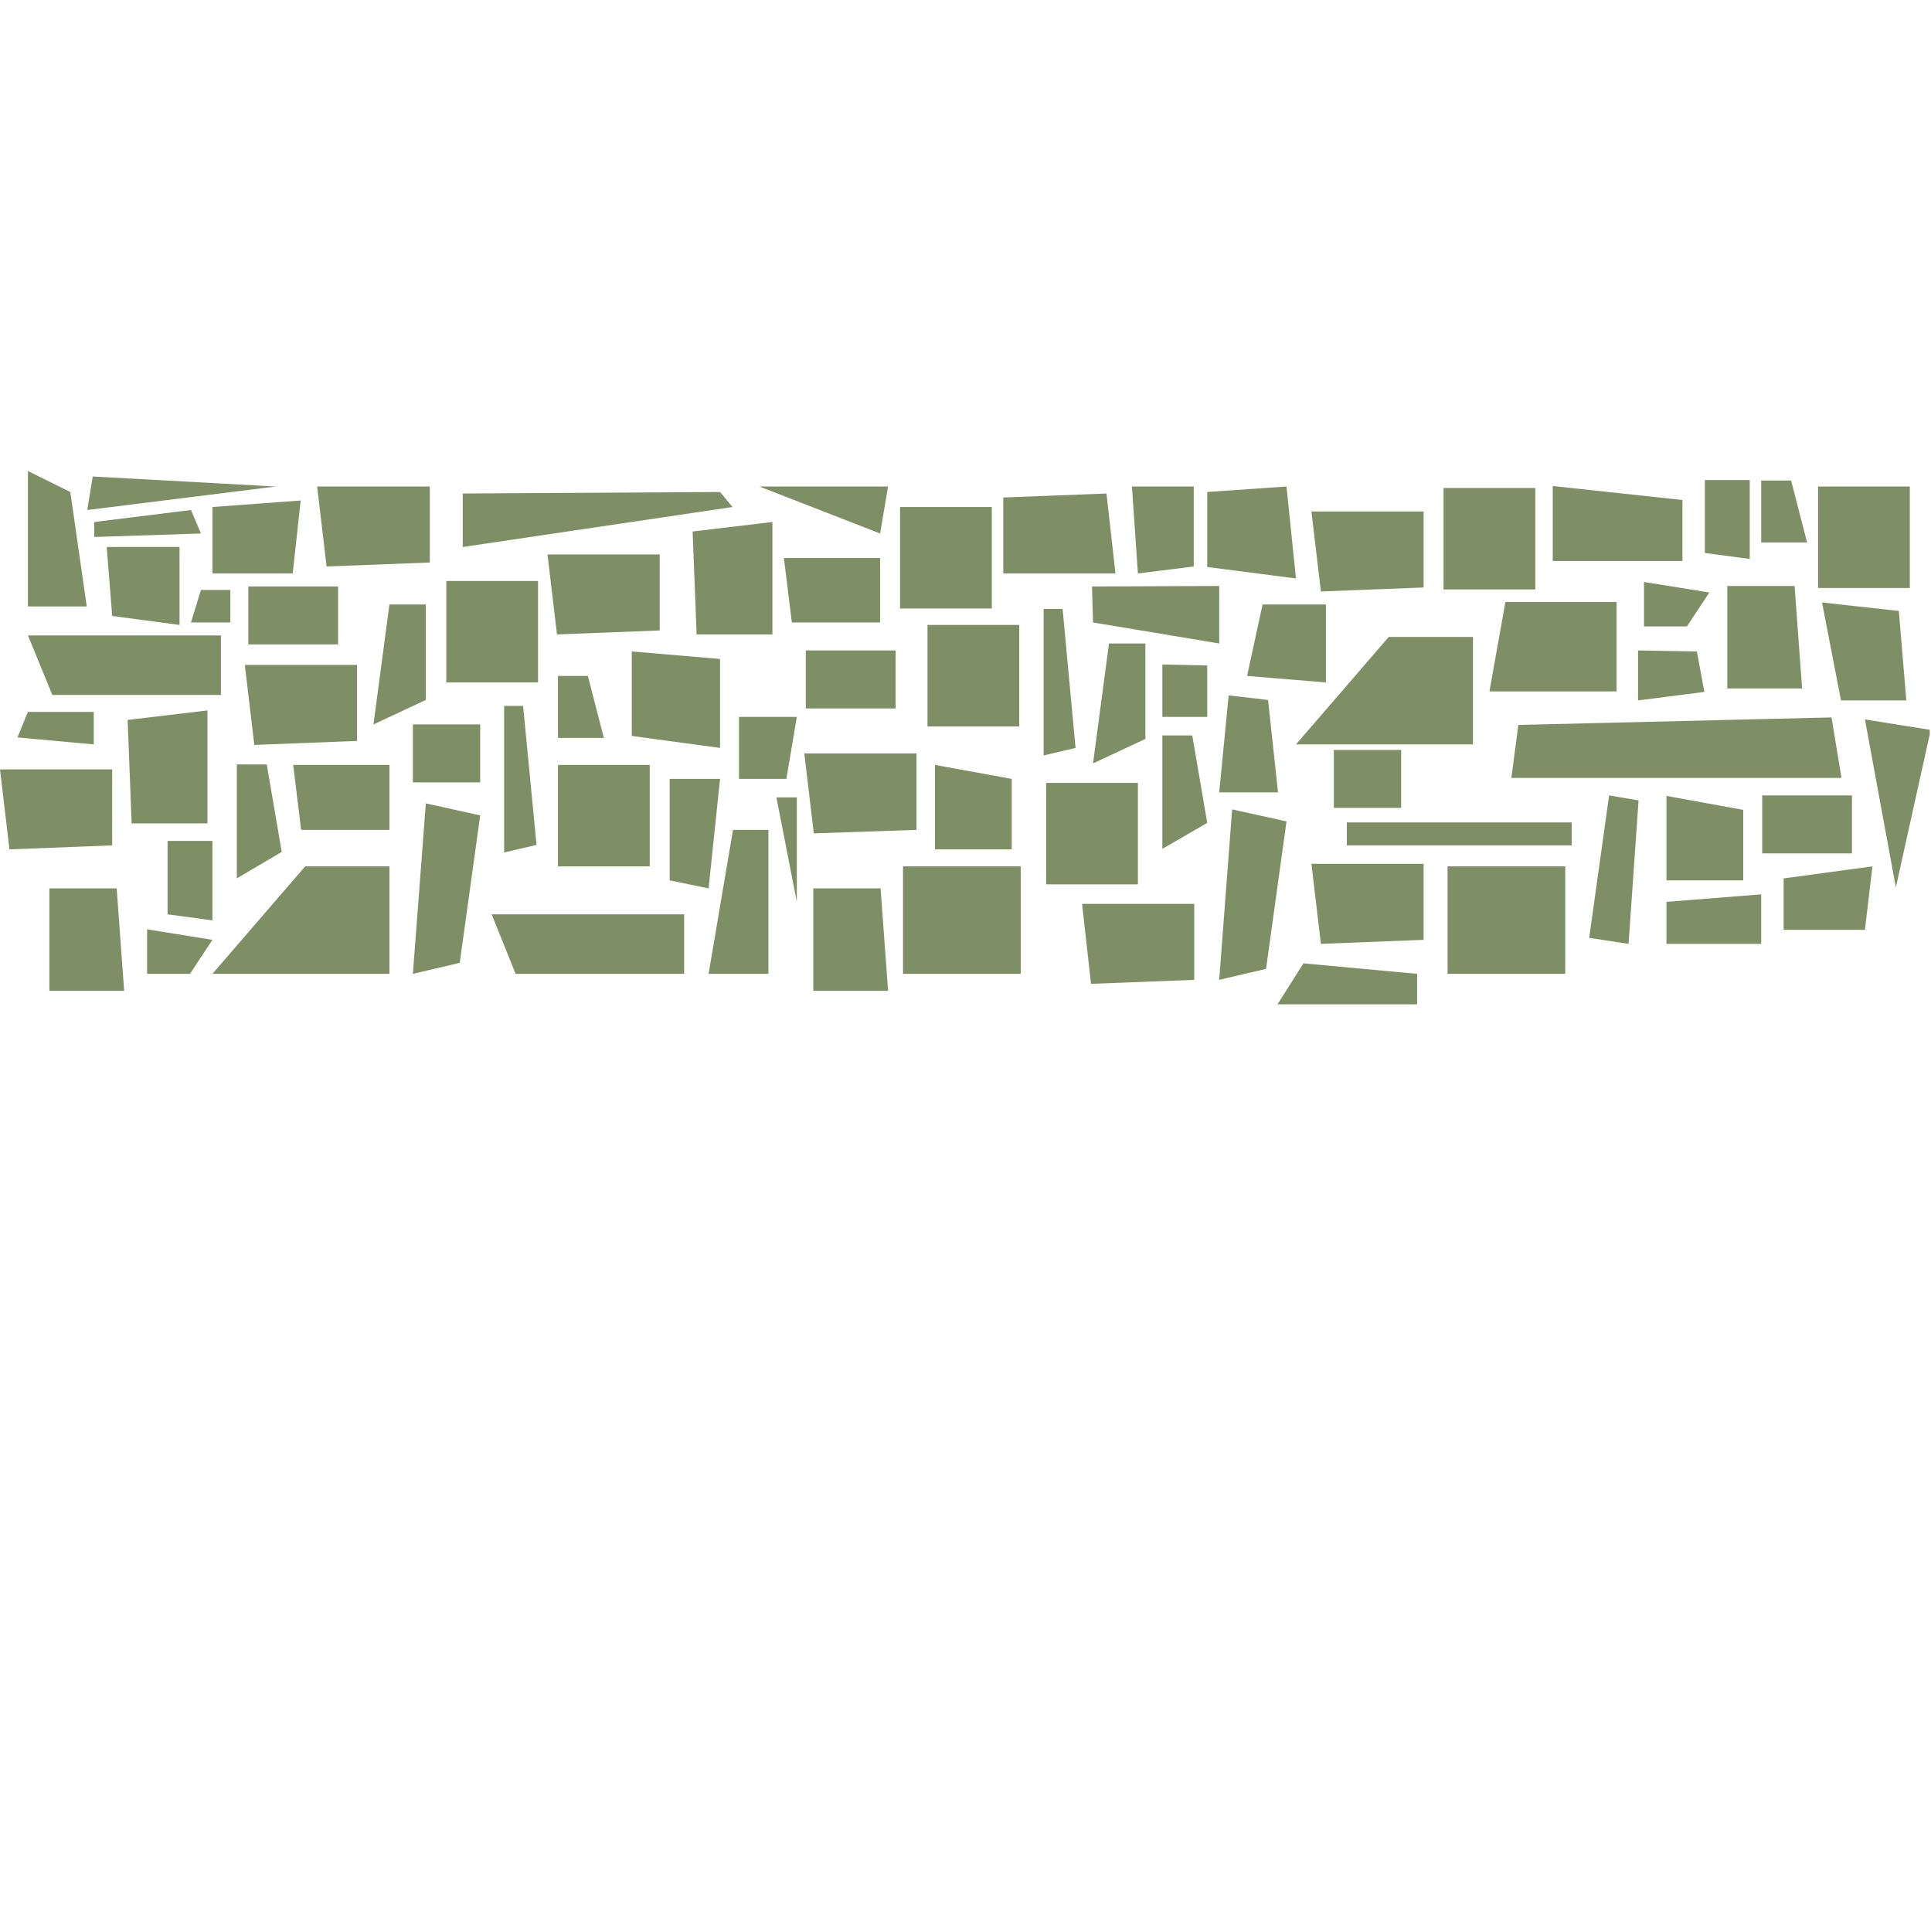
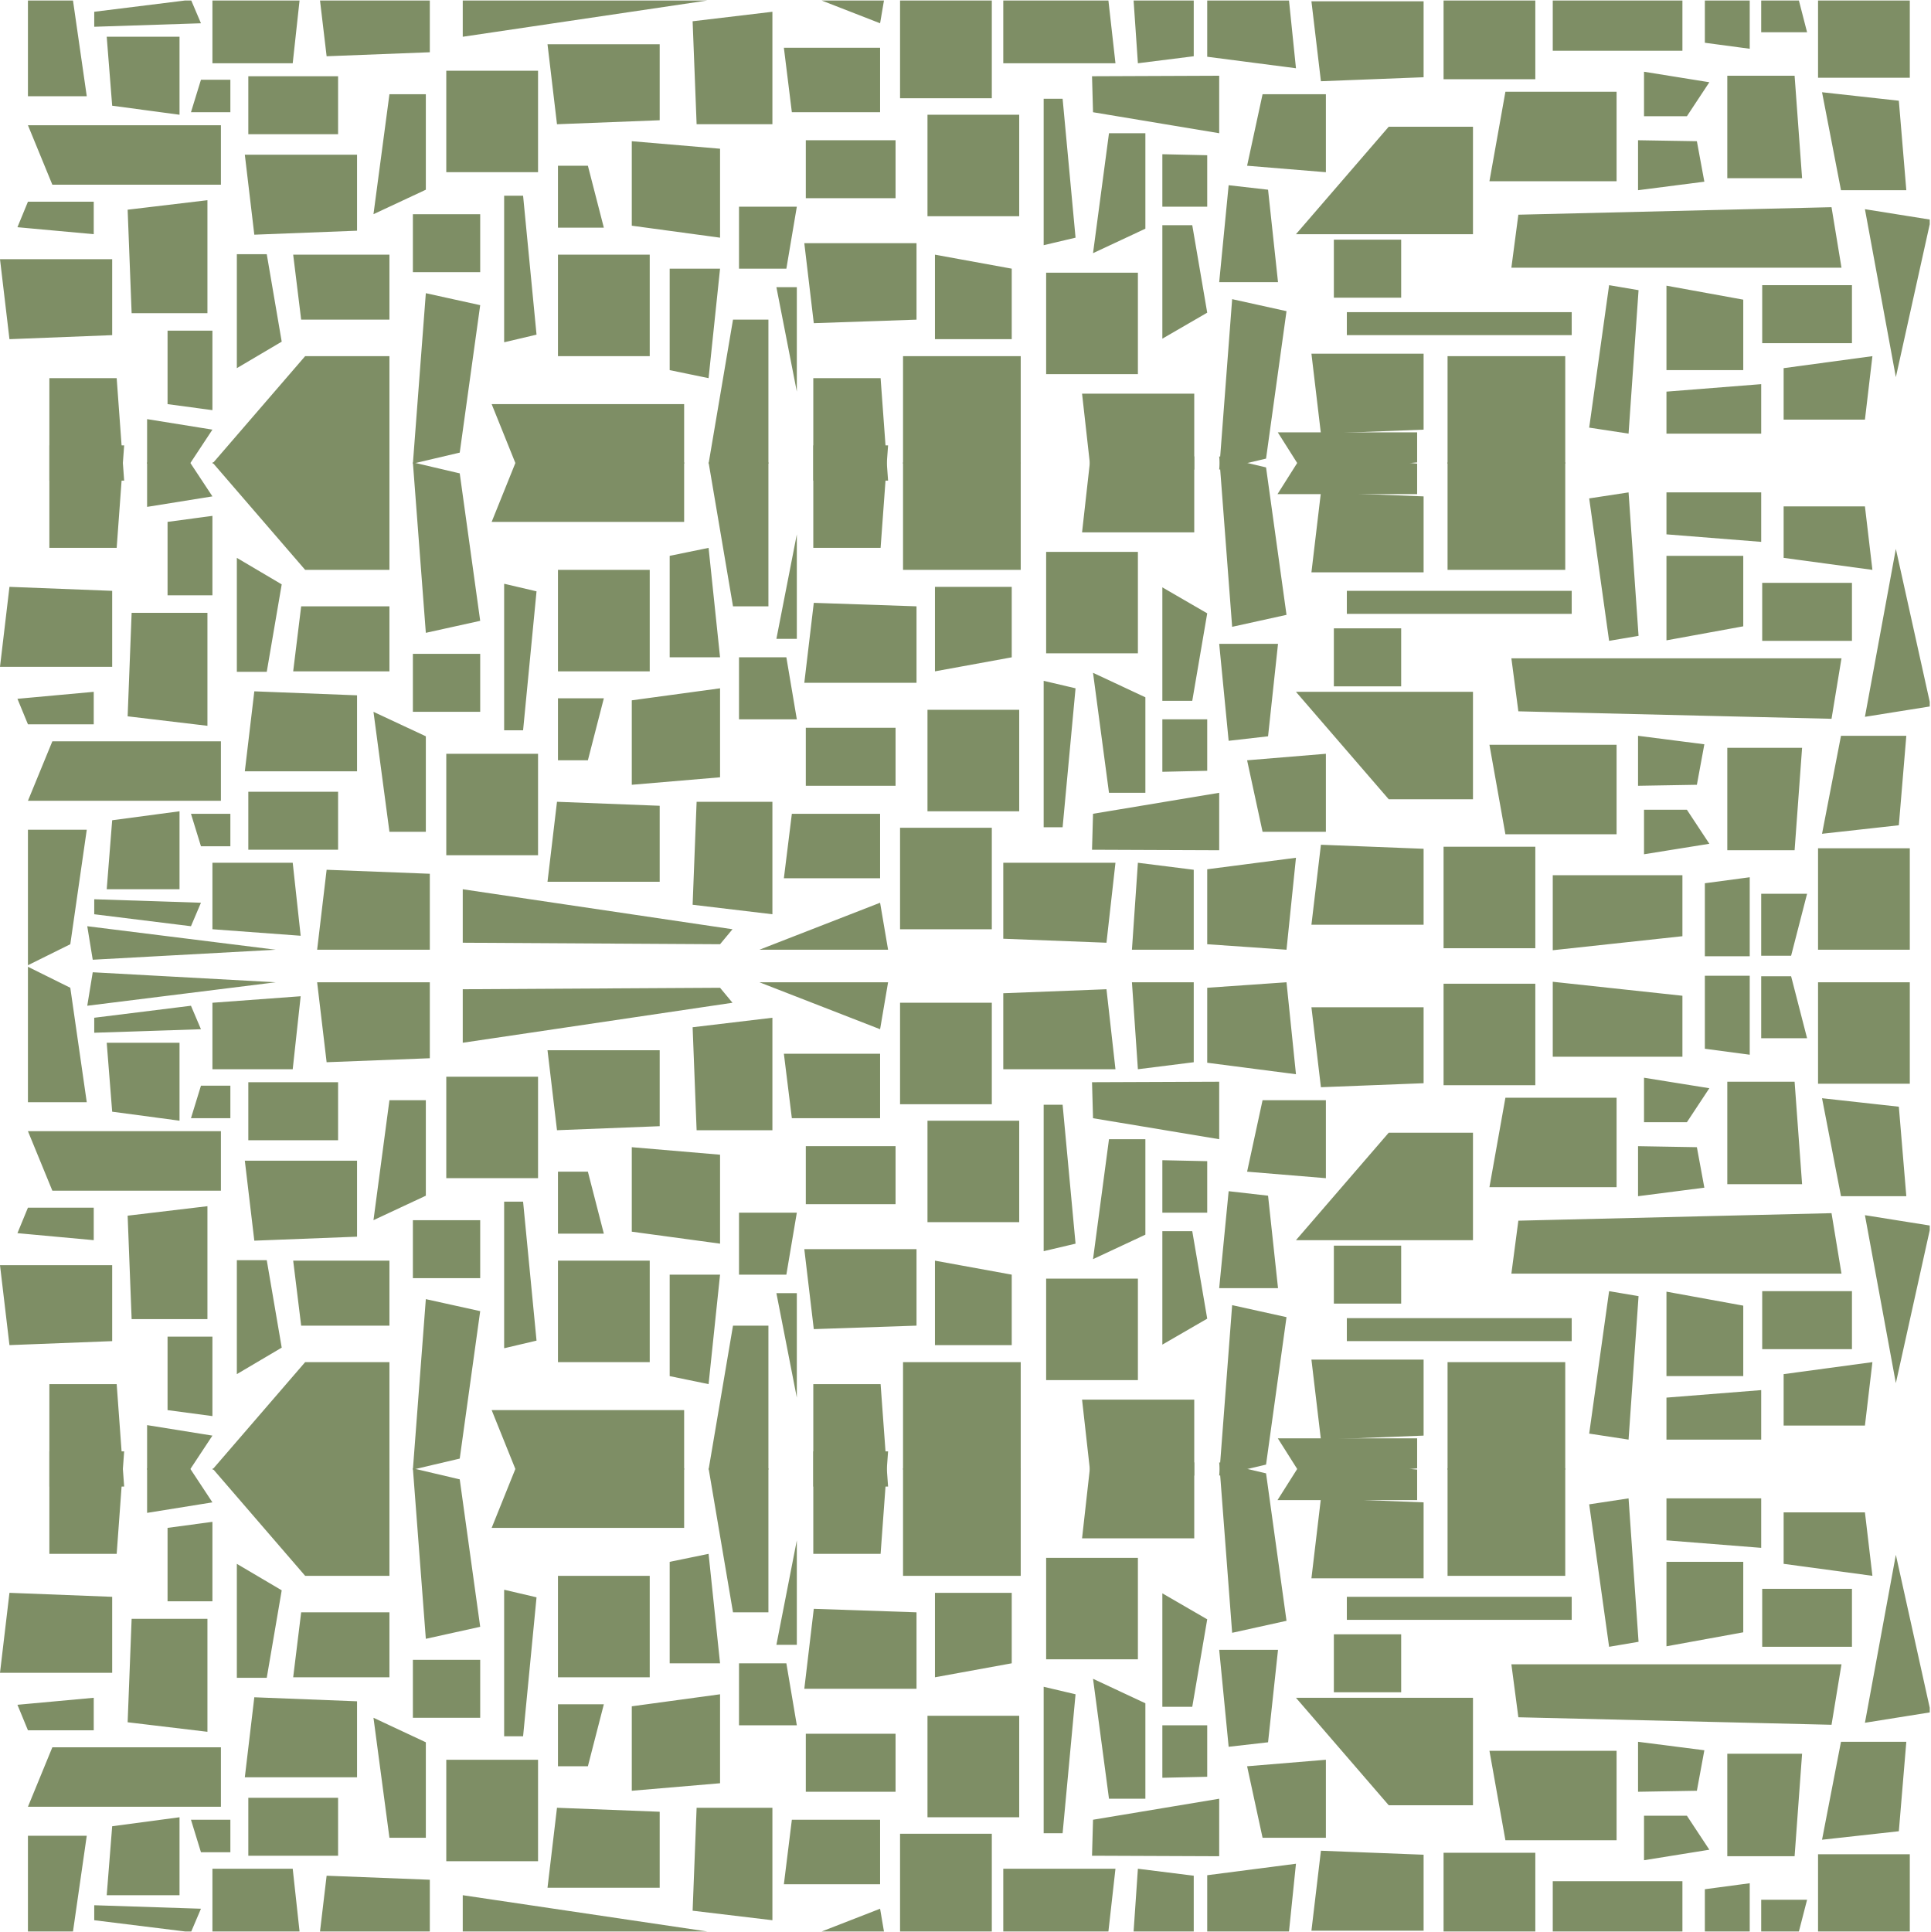
<svg xmlns="http://www.w3.org/2000/svg" width="224.88pt" height="225pt" viewBox="0 0 224.88 225" version="1.2">
  <defs>
    <clipPath id="clip1">
-       <path d="M 0 54.766 L 224.762 54.766 L 224.762 116.98 L 0 116.98 Z M 0 54.766 " />
+       <path d="M 0 0.059 L 224.762 0.059 L 224.762 57.562 L 0 57.562 Z M 0 0.059 " />
+     </clipPath>
+     <clipPath id="clip2">
+       <path d="M 0 50.352 L 224.762 50.352 L 224.762 112.496 L 0 112.496 Z M 0 50.352 " />
+     </clipPath>
+     <clipPath id="clip3">
+       <path d="M 0 112.5 L 224.762 112.5 L 224.762 174.719 L 0 174.719 Z M 0 112.5 " />
+     </clipPath>
+     <clipPath id="clip4">
+       <path d="M 0 167.508 L 224.762 167.508 L 224.762 224.938 L 0 224.938 Z M 0 167.508 " />
    </clipPath>
  </defs>
  <g id="surface1">
    <g clip-path="url(#clip1)" clip-rule="nonzero">
-       <path style=" stroke:none;fill-rule:nonzero;fill:rgb(49.409%,55.688%,39.609%);fill-opacity:1;" d="M 105.18 100.898 L 118.887 100.898 L 118.887 113.414 L 105.18 113.414 Z M 64.988 89.082 L 75.676 89.082 L 75.676 100.898 L 64.988 100.898 Z M 24.742 113.414 L 45.359 113.414 L 45.359 100.898 L 35.543 100.898 Z M 60.055 113.414 L 79.684 113.414 L 79.684 106.484 L 57.266 106.484 Z M 48.09 113.414 L 53.547 112.133 L 55.93 94.961 L 49.598 93.562 Z M 35.078 96.648 L 45.359 96.648 L 45.359 89.082 L 34.148 89.082 Z M 48.09 84.367 L 55.93 84.367 L 55.93 91.117 L 48.09 91.117 Z M 58.777 99.27 L 62.492 98.395 L 60.926 82.211 L 58.719 82.211 L 58.719 99.27 Z M 82.531 113.414 L 89.5 113.414 L 89.5 96.648 L 85.375 96.648 Z M 82.531 103.461 L 83.867 90.711 L 78 90.711 L 78 102.527 Z M 94.727 103.461 L 94.727 115.391 L 103.438 115.391 L 102.566 103.461 Z M 92.809 105.031 L 92.809 92.863 L 90.43 92.863 Z M 106.75 96.648 L 106.75 87.742 L 93.68 87.742 L 94.785 97.055 Z M 117.84 98.918 L 117.84 90.711 L 108.898 89.082 L 108.898 98.918 Z M 86.016 90.711 L 91.59 90.711 L 92.809 83.492 L 86.074 83.492 L 86.074 90.711 Z M 83.867 76.742 L 73.586 75.867 L 73.586 85.707 L 83.867 87.102 Z M 64.988 85.938 L 70.332 85.938 L 68.473 78.719 L 64.988 78.719 Z M 93.855 75.75 L 104.309 75.75 L 104.309 82.504 L 93.855 82.504 Z M 49.598 81.516 L 49.598 70.395 L 45.359 70.395 L 43.5 84.367 Z M 27.586 102.293 L 32.812 99.211 L 31.07 89.023 L 27.586 89.023 Z M 19.516 106.484 L 24.742 107.184 L 24.742 97.93 L 19.516 97.93 Z M 17.133 108.23 L 17.133 113.414 L 22.129 113.414 L 24.742 109.453 Z M 51.98 67.66 L 62.668 67.66 L 62.668 79.477 L 51.98 79.477 Z M 121.848 91.176 L 132.535 91.176 L 132.535 102.992 L 121.848 102.992 Z M 41.586 77.438 L 28.516 77.438 L 29.621 86.754 L 41.586 86.289 Z M 76.836 64.574 L 63.77 64.574 L 64.875 73.887 L 76.836 73.422 Z M 24.16 82.738 L 14.867 83.844 L 15.332 95.891 L 24.16 95.891 Z M 127.074 114.578 L 139.098 114.113 L 139.098 105.262 L 126.031 105.262 Z M 168.602 100.898 L 182.309 100.898 L 182.309 113.414 L 168.602 113.414 Z M 201.184 68.242 L 201.184 80.176 L 209.895 80.176 L 209.023 68.242 Z M 153.852 109.922 L 165.812 109.453 L 165.812 100.605 L 152.746 100.605 Z M 203.043 102.527 L 203.043 94.32 L 194.098 92.691 L 194.098 102.527 Z M 205.25 92.633 L 215.703 92.633 L 215.703 99.383 L 205.25 99.383 Z M 168.137 56.832 L 178.824 56.832 L 178.824 68.648 L 168.137 68.648 Z M 165.812 68.418 L 165.812 59.57 L 152.746 59.57 L 153.852 68.883 Z M 104.832 59.047 L 115.52 59.047 L 115.52 70.863 L 104.832 70.863 Z M 171.562 74.18 L 161.75 74.18 L 150.945 86.695 L 171.562 86.695 Z M 25.73 80.934 L 25.73 74.004 L 3.254 74.004 L 6.098 80.934 Z M 143.512 94.262 L 142.004 114.113 L 147.461 112.832 L 149.844 95.66 Z M 102.508 64.98 L 91.301 64.98 L 92.23 72.492 L 102.508 72.492 Z M 155.359 87.336 L 163.199 87.336 L 163.199 94.086 L 155.359 94.086 Z M 123.766 70.918 L 121.559 70.918 L 121.559 87.977 L 125.273 87.102 Z M 208.617 55.961 L 205.133 55.961 L 205.133 63.18 L 210.477 63.18 Z M 133.406 86.055 L 133.406 74.938 L 129.168 74.938 L 127.309 88.906 Z M 135.383 85.648 L 135.383 98.859 L 140.609 95.832 L 138.867 85.648 Z M 203.797 55.902 L 198.57 55.902 L 198.57 64.398 L 203.797 65.098 Z M 191.484 67.777 L 191.484 72.957 L 196.48 72.957 L 199.094 69 Z M 108.027 72.781 L 118.711 72.781 L 118.711 84.598 L 108.027 84.598 Z M 50.062 65.508 L 50.062 56.66 L 36.938 56.66 L 38.043 65.973 Z M 128.875 57.473 L 116.855 57.938 L 116.855 66.785 L 129.922 66.785 Z M 89.965 60.793 L 80.672 61.898 L 81.137 73.887 L 89.965 73.887 Z M 5.75 103.461 L 5.75 115.391 L 14.461 115.391 L 13.59 103.461 Z M 28.922 68.301 L 39.379 68.301 L 39.379 75.051 L 28.922 75.051 Z M 211.812 56.66 L 222.441 56.66 L 222.441 68.477 L 211.754 68.477 L 211.754 56.66 Z M 13.066 89.605 L 0 89.605 L 1.102 98.918 L 13.066 98.453 Z M 83.867 57.297 L 53.898 57.473 L 53.898 63.703 L 85.316 59.047 Z M 103.438 56.66 L 88.453 56.66 L 102.508 62.129 Z M 24.742 66.785 L 34.094 66.785 L 35.02 58.289 L 24.742 59.047 Z M 10.801 55.492 L 10.164 59.395 L 32.117 56.66 Z M 20.91 72.781 L 20.91 63.703 L 12.43 63.703 L 13.066 71.734 Z M 22.242 59.395 L 10.977 60.793 L 10.977 62.539 L 23.406 62.129 Z M 26.832 68.707 L 23.406 68.707 L 22.242 72.492 L 26.832 72.492 Z M 8.188 57.297 L 3.254 54.855 L 3.254 70.629 L 10.105 70.629 Z M 142.004 68.242 L 127.191 68.301 L 127.309 72.492 L 142.004 74.938 Z M 139.039 65.973 L 139.039 56.66 L 131.84 56.66 L 132.535 66.785 Z M 149.844 56.66 L 140.609 57.297 L 140.609 66.031 L 150.945 67.367 Z M 154.43 70.395 L 147.055 70.395 L 145.254 78.719 L 154.43 79.477 Z M 135.383 83.492 L 140.609 83.492 L 140.609 77.496 L 135.383 77.383 Z M 147.695 81.516 L 143.105 80.988 L 142.004 92.281 L 148.855 92.281 Z M 188.289 70.105 L 175.34 70.105 L 173.48 80.523 L 188.289 80.523 Z M 221.164 71.152 L 212.219 70.164 L 214.426 81.57 L 222.035 81.57 Z M 213.324 83.551 L 176.848 84.426 L 176.035 90.594 L 214.484 90.594 Z M 217.215 83.785 L 220.816 103.344 L 224.879 85.008 Z M 185.098 109.223 L 189.684 109.922 L 190.848 93.215 L 187.418 92.633 Z M 156.871 95.777 L 183.062 95.777 L 183.062 98.453 L 156.871 98.453 Z M 10.977 82.91 L 3.254 82.91 L 2.031 85.879 L 10.918 86.695 L 10.918 82.91 Z M 195.957 58.23 L 180.855 56.602 L 180.855 65.332 L 195.957 65.332 Z M 148.797 116.965 L 165.059 116.965 L 165.059 113.414 L 151.816 112.191 Z M 190.789 81.57 L 198.512 80.582 L 197.641 75.867 L 190.789 75.75 Z M 194.098 109.922 L 205.133 109.922 L 205.133 104.156 L 194.098 105.031 Z M 207.805 108.289 L 217.215 108.289 L 218.086 100.898 L 207.746 102.297 L 207.746 108.289 Z M 207.805 108.289 " />
+       <path style=" stroke:none;fill-rule:nonzero;fill:rgb(49.409%,55.688%,39.609%);fill-opacity:1;" d="M 105.18 41.477 L 118.887 41.477 L 118.887 53.992 L 105.18 53.992 Z M 64.988 29.66 L 75.676 29.66 L 75.676 41.477 L 64.988 41.477 Z M 24.742 53.992 L 45.359 53.992 L 45.359 41.477 L 35.543 41.477 Z M 60.055 53.992 L 79.684 53.992 L 79.684 47.066 L 57.266 47.066 Z M 48.09 53.992 L 53.547 52.711 L 55.93 35.539 L 49.598 34.145 Z M 35.078 37.227 L 45.359 37.227 L 45.359 29.66 L 34.148 29.66 Z M 48.09 24.945 L 55.93 24.945 L 55.93 31.699 L 48.09 31.699 Z M 58.777 39.848 L 62.492 38.973 L 60.926 22.793 L 58.719 22.793 L 58.719 39.848 Z M 82.531 53.992 L 89.5 53.992 L 89.5 37.227 L 85.375 37.227 Z M 82.531 44.039 L 83.867 31.289 L 78 31.289 L 78 43.105 Z M 94.727 44.039 L 94.727 55.973 L 103.438 55.973 L 102.566 44.039 Z M 92.809 45.609 L 92.809 33.445 L 90.43 33.445 Z M 106.75 37.227 L 106.75 28.32 L 93.68 28.32 L 94.785 37.637 Z M 117.84 39.5 L 117.84 31.289 L 108.898 29.66 L 108.898 39.5 Z M 86.016 31.289 L 91.59 31.289 L 92.809 24.074 L 86.074 24.074 L 86.074 31.289 Z M 83.867 17.32 L 73.586 16.445 L 73.586 26.285 L 83.867 27.68 Z M 64.988 26.516 L 70.332 26.516 L 68.473 19.301 L 64.988 19.301 Z M 93.855 16.332 L 104.309 16.332 L 104.309 23.082 L 93.855 23.082 Z M 49.598 22.094 L 49.598 10.977 L 45.359 10.977 L 43.5 24.945 Z M 27.586 42.875 L 32.812 39.789 L 31.07 29.602 L 27.586 29.602 Z M 19.516 47.066 L 24.742 47.766 L 24.742 38.508 L 19.516 38.508 Z M 17.133 48.812 L 17.133 53.992 L 22.129 53.992 L 24.742 50.035 Z M 51.98 8.238 L 62.668 8.238 L 62.668 20.055 L 51.98 20.055 Z M 121.848 31.758 L 132.535 31.758 L 132.535 43.574 L 121.848 43.574 Z M 41.586 18.02 L 28.516 18.02 L 29.621 27.332 L 41.586 26.867 Z M 76.836 5.152 L 63.77 5.152 L 64.875 14.469 L 76.836 14.004 Z M 24.16 23.316 L 14.867 24.422 L 15.332 36.473 L 24.16 36.473 Z M 127.074 55.156 L 139.098 54.691 L 139.098 45.844 L 126.031 45.844 Z M 168.602 41.477 L 182.309 41.477 L 182.309 53.992 L 168.602 53.992 Z M 201.184 8.82 L 201.184 20.754 L 209.895 20.754 L 209.023 8.82 Z M 153.852 50.5 L 165.812 50.035 L 165.812 41.188 L 152.746 41.188 Z M 203.043 43.105 L 203.043 34.898 L 194.098 33.27 L 194.098 43.105 Z M 205.25 33.211 L 215.703 33.211 L 215.703 39.965 L 205.25 39.965 Z M 168.137 -2.586 L 178.824 -2.586 L 178.824 9.23 L 168.137 9.23 Z M 165.812 8.996 L 165.812 0.148 L 152.746 0.148 L 153.852 9.461 Z M 104.832 -0.375 L 115.52 -0.375 L 115.52 11.441 L 104.832 11.441 Z M 171.562 14.758 L 161.75 14.758 L 150.945 27.273 L 171.562 27.273 Z M 25.73 21.512 L 25.73 14.586 L 3.254 14.586 L 6.098 21.512 Z M 143.512 34.84 L 142.004 54.691 L 147.461 53.41 L 149.844 36.238 Z M 102.508 5.562 L 91.301 5.562 L 92.23 13.07 L 102.508 13.07 Z M 155.359 27.914 L 163.199 27.914 L 163.199 34.668 L 155.359 34.668 Z M 123.766 11.5 L 121.559 11.5 L 121.559 28.555 L 125.273 27.68 Z M 208.617 -3.461 L 205.133 -3.461 L 205.133 3.758 L 210.477 3.758 Z M 133.406 26.633 L 133.406 15.516 L 129.168 15.516 L 127.309 29.484 Z M 135.383 26.227 L 135.383 39.441 L 140.609 36.414 L 138.867 26.227 Z M 203.797 -3.52 L 198.57 -3.52 L 198.57 4.98 L 203.797 5.68 Z M 191.484 8.355 L 191.484 13.535 L 196.48 13.535 L 199.094 9.578 Z M 108.027 13.363 L 118.711 13.363 L 118.711 25.18 L 108.027 25.18 Z M 50.062 6.086 L 50.062 -2.762 L 36.938 -2.762 L 38.043 6.551 Z M 128.875 -1.949 L 116.855 -1.48 L 116.855 7.367 L 129.922 7.367 Z M 89.965 1.371 L 80.672 2.477 L 81.137 14.469 L 89.965 14.469 Z M 5.75 44.039 L 5.75 55.973 L 14.461 55.973 L 13.59 44.039 Z M 28.922 8.879 L 39.379 8.879 L 39.379 15.633 L 28.922 15.633 Z M 211.812 -2.762 L 222.441 -2.762 L 222.441 9.055 L 211.754 9.055 L 211.754 -2.762 Z M 13.066 30.184 L 0 30.184 L 1.102 39.5 L 13.066 39.031 Z M 83.867 -2.121 L 53.898 -1.949 L 53.898 4.281 L 85.316 -0.375 Z M 103.438 -2.762 L 88.453 -2.762 L 102.508 2.711 Z M 24.742 7.367 L 34.094 7.367 L 35.02 -1.133 L 24.742 -0.375 Z M 10.801 -3.926 L 10.164 -0.027 L 32.117 -2.762 Z M 20.91 13.363 L 20.91 4.281 L 12.43 4.281 L 13.066 12.312 Z M 22.242 -0.027 L 10.977 1.371 L 10.977 3.117 L 23.406 2.711 Z M 26.832 9.289 L 23.406 9.289 L 22.242 13.07 L 26.832 13.07 Z M 8.188 -2.121 L 3.254 -4.566 L 3.254 11.207 L 10.105 11.207 Z M 142.004 8.82 L 127.191 8.879 L 127.309 13.07 L 142.004 15.516 Z M 139.039 6.551 L 139.039 -2.762 L 131.84 -2.762 L 132.535 7.367 Z M 149.844 -2.762 L 140.609 -2.121 L 140.609 6.609 L 150.945 7.949 Z M 154.43 10.977 L 147.055 10.977 L 145.254 19.301 L 154.43 20.055 Z M 135.383 24.074 L 140.609 24.074 L 140.609 18.078 L 135.383 17.961 Z M 147.695 22.094 L 143.105 21.57 L 142.004 32.863 L 148.855 32.863 Z M 188.289 10.684 L 175.34 10.684 L 173.48 21.105 L 188.289 21.105 Z M 221.164 11.73 L 212.219 10.742 L 214.426 22.152 L 222.035 22.152 Z M 213.324 24.129 L 176.848 25.004 L 176.035 31.176 L 214.484 31.176 Z M 217.215 24.363 L 220.816 43.922 L 224.879 25.586 Z M 185.098 49.801 L 189.684 50.5 L 190.848 33.793 L 187.418 33.211 Z M 156.871 36.355 L 183.062 36.355 L 183.062 39.031 L 156.871 39.031 Z M 10.977 23.492 L 3.254 23.492 L 2.031 26.461 L 10.918 27.273 L 10.918 23.492 Z M 195.957 -1.191 L 180.855 -2.82 L 180.855 5.91 L 195.957 5.91 Z M 148.797 57.543 L 165.059 57.543 L 165.059 53.992 L 151.816 52.77 Z M 190.789 22.152 L 198.512 21.16 L 197.641 16.445 L 190.789 16.332 Z M 194.098 50.5 L 205.133 50.5 L 205.133 44.738 L 194.098 45.609 Z M 207.805 48.871 L 217.215 48.871 L 218.086 41.477 L 207.746 42.875 L 207.746 48.871 Z M 207.805 48.871 " />
+     </g>
+     <g clip-path="url(#clip2)" clip-rule="nonzero">
+       <path style=" stroke:none;fill-rule:nonzero;fill:rgb(49.409%,55.688%,39.609%);fill-opacity:1;" d="M 105.18 66.367 L 118.887 66.367 L 118.887 53.852 L 105.18 53.852 Z M 64.988 78.184 L 75.676 78.184 L 75.676 66.367 L 64.988 66.367 Z M 24.742 53.852 L 45.359 53.852 L 45.359 66.367 L 35.543 66.367 Z M 60.055 53.852 L 79.684 53.852 L 79.684 60.777 L 57.266 60.777 Z M 48.09 53.852 L 53.547 55.129 L 55.93 72.301 L 49.598 73.699 Z M 35.078 70.613 L 45.359 70.613 L 45.359 78.184 L 34.148 78.184 Z M 48.09 82.898 L 55.93 82.898 L 55.93 76.145 L 48.09 76.145 Z M 58.777 67.996 L 62.492 68.867 L 60.926 85.051 L 58.719 85.051 L 58.719 67.996 Z M 82.531 53.852 L 89.5 53.852 L 89.5 70.613 L 85.375 70.613 Z M 82.531 63.805 L 83.867 76.551 L 78 76.551 L 78 64.734 Z M 94.727 63.805 L 94.727 51.871 L 103.438 51.871 L 102.566 63.805 Z M 92.809 62.23 L 92.809 74.398 L 90.43 74.398 Z M 106.75 70.613 L 106.75 79.52 L 93.68 79.52 L 94.785 70.207 Z M 117.84 68.344 L 117.84 76.551 L 108.898 78.184 L 108.898 68.344 Z M 86.016 76.551 L 91.59 76.551 L 92.809 83.77 L 86.074 83.77 L 86.074 76.551 Z M 83.867 90.523 L 73.586 91.395 L 73.586 81.559 L 83.867 80.16 Z M 64.988 81.324 L 70.332 81.324 L 68.473 88.543 L 64.988 88.543 Z M 93.855 91.512 L 104.309 91.512 L 104.309 84.758 L 93.855 84.758 Z M 49.598 85.75 L 49.598 96.867 L 45.359 96.867 L 43.5 82.898 Z M 27.586 64.969 L 32.812 68.055 L 31.07 78.238 L 27.586 78.238 Z M 19.516 60.777 L 24.742 60.078 L 24.742 69.332 L 19.516 69.332 Z M 17.133 59.031 L 17.133 53.852 L 22.129 53.852 L 24.742 57.809 Z M 51.98 99.602 L 62.668 99.602 L 62.668 87.785 L 51.98 87.785 Z M 121.848 76.086 L 132.535 76.086 L 132.535 64.27 L 121.848 64.27 Z M 41.586 89.824 L 28.516 89.824 L 29.621 80.512 L 41.586 80.977 Z M 76.836 102.688 L 63.77 102.688 L 64.875 93.375 L 76.836 93.84 Z M 24.16 84.527 L 14.867 83.422 L 15.332 71.371 L 24.16 71.371 Z M 127.074 52.688 L 139.098 53.152 L 139.098 62 L 126.031 62 Z M 168.602 66.367 L 182.309 66.367 L 182.309 53.852 L 168.602 53.852 Z M 201.184 99.02 L 201.184 87.09 L 209.895 87.09 L 209.023 99.02 Z M 153.852 57.344 L 165.812 57.809 L 165.812 66.656 L 152.746 66.656 Z M 203.043 64.734 L 203.043 72.941 L 194.098 74.574 L 194.098 64.734 Z M 205.25 74.633 L 215.703 74.633 L 215.703 67.879 L 205.25 67.879 Z M 168.137 110.43 L 178.824 110.43 L 178.824 98.613 L 168.137 98.613 Z M 165.812 98.848 L 165.812 107.695 L 152.746 107.695 L 153.852 98.379 Z M 104.832 108.219 L 115.52 108.219 L 115.52 96.402 L 104.832 96.402 Z M 171.562 93.082 L 161.75 93.082 L 150.945 80.57 L 171.562 80.57 Z M 25.73 86.332 L 25.73 93.258 L 3.254 93.258 L 6.098 86.332 Z M 143.512 73 L 142.004 53.152 L 147.461 54.434 L 149.844 71.605 Z M 102.508 102.281 L 91.301 102.281 L 92.23 94.773 L 102.508 94.773 Z M 155.359 79.93 L 163.199 79.93 L 163.199 73.176 L 155.359 73.176 Z M 123.766 96.344 L 121.559 96.344 L 121.559 79.289 L 125.273 80.16 Z M 208.617 111.305 L 205.133 111.305 L 205.133 104.086 L 210.477 104.086 Z M 133.406 81.207 L 133.406 92.328 L 129.168 92.328 L 127.309 78.355 Z M 135.383 81.617 L 135.383 68.402 L 140.609 71.43 L 138.867 81.617 Z M 203.797 111.363 L 198.57 111.363 L 198.57 102.863 L 203.797 102.164 Z M 191.484 99.488 L 191.484 94.305 L 196.48 94.305 L 199.094 98.266 Z M 108.027 94.48 L 118.711 94.48 L 118.711 82.664 L 108.027 82.664 Z M 50.062 101.758 L 50.062 110.605 L 36.938 110.605 L 38.043 101.293 Z M 128.875 109.789 L 116.855 109.324 L 116.855 100.477 L 129.922 100.477 Z M 89.965 106.473 L 80.672 105.367 L 81.137 93.375 L 89.965 93.375 Z M 5.75 63.805 L 5.75 51.871 L 14.461 51.871 L 13.59 63.805 Z M 28.922 98.961 L 39.379 98.961 L 39.379 92.211 L 28.922 92.211 Z M 211.812 110.605 L 222.441 110.605 L 222.441 98.789 L 211.754 98.789 L 211.754 110.605 Z M 13.066 77.656 L 0 77.656 L 1.102 68.344 L 13.066 68.809 Z M 83.867 109.965 L 53.898 109.789 L 53.898 103.562 L 85.316 108.219 Z M 103.438 110.605 L 88.453 110.605 L 102.508 105.133 Z M 24.742 100.477 L 34.094 100.477 L 35.02 108.977 L 24.742 108.219 Z M 10.801 111.77 L 10.164 107.867 L 32.117 110.605 Z M 20.91 94.48 L 20.91 103.562 L 12.43 103.562 L 13.066 95.527 Z M 22.242 107.867 L 10.977 106.473 L 10.977 104.727 L 23.406 105.133 Z M 26.832 98.555 L 23.406 98.555 L 22.242 94.773 L 26.832 94.773 Z M 8.188 109.965 L 3.254 112.41 L 3.254 96.633 L 10.105 96.633 Z M 142.004 99.02 L 127.191 98.961 L 127.309 94.773 L 142.004 92.328 Z M 139.039 101.293 L 139.039 110.605 L 131.84 110.605 L 132.535 100.477 Z M 149.844 110.605 L 140.609 109.965 L 140.609 101.234 L 150.945 99.895 Z M 154.43 96.867 L 147.055 96.867 L 145.254 88.543 L 154.43 87.785 Z M 135.383 83.77 L 140.609 83.77 L 140.609 89.766 L 135.383 89.883 Z M 147.695 85.75 L 143.105 86.273 L 142.004 74.98 L 148.855 74.98 Z M 188.289 97.16 L 175.34 97.16 L 173.48 86.738 L 188.289 86.738 Z M 221.164 96.109 L 212.219 97.102 L 214.426 85.691 L 222.035 85.691 Z M 213.324 83.711 L 176.848 82.84 L 176.035 76.668 L 214.484 76.668 Z M 217.215 83.48 L 220.816 63.922 L 224.879 82.258 Z M 185.098 58.043 L 189.684 57.344 L 190.848 74.051 L 187.418 74.633 Z M 156.871 71.488 L 183.062 71.488 L 183.062 68.809 L 156.871 68.809 Z M 10.977 84.352 L 3.254 84.352 L 2.031 81.383 L 10.918 80.57 L 10.918 84.352 Z M 195.957 109.031 L 180.855 110.664 L 180.855 101.93 L 195.957 101.93 Z M 148.797 50.301 L 165.059 50.301 L 165.059 53.852 L 151.816 55.074 Z M 190.789 85.691 L 198.512 86.68 L 197.641 91.395 L 190.789 91.512 Z M 194.098 57.344 L 205.133 57.344 L 205.133 63.105 L 194.098 62.23 Z M 207.805 58.973 L 217.215 58.973 L 218.086 66.367 L 207.746 64.969 L 207.746 58.973 Z M 207.805 58.973 " />
+     </g>
+     <g clip-path="url(#clip3)" clip-rule="nonzero">
+       <path style=" stroke:none;fill-rule:nonzero;fill:rgb(49.409%,55.688%,39.609%);fill-opacity:1;" d="M 105.18 158.633 L 118.887 158.633 L 118.887 171.148 L 105.18 171.148 Z M 64.988 146.816 L 75.676 146.816 L 75.676 158.633 L 64.988 158.633 Z M 24.742 171.148 L 45.359 171.148 L 45.359 158.633 L 35.543 158.633 Z M 60.055 171.148 L 79.684 171.148 L 79.684 164.223 L 57.266 164.223 Z M 48.09 171.148 L 53.547 169.867 L 55.93 152.695 L 49.598 151.297 Z M 35.078 154.383 L 45.359 154.383 L 45.359 146.816 L 34.148 146.816 Z M 48.09 142.102 L 55.93 142.102 L 55.93 148.852 L 48.09 148.852 Z M 58.777 157.004 L 62.492 156.129 L 60.926 139.945 L 58.719 139.945 L 58.719 157.004 Z M 82.531 171.148 L 89.5 171.148 L 89.5 154.383 L 85.375 154.383 Z M 82.531 161.195 L 83.867 148.445 L 78 148.445 L 78 160.262 Z M 94.727 161.195 L 94.727 173.125 L 103.438 173.125 L 102.566 161.195 Z M 92.809 162.766 L 92.809 150.602 L 90.43 150.602 Z M 106.75 154.383 L 106.75 145.477 L 93.68 145.477 L 94.785 154.789 Z M 117.84 156.652 L 117.84 148.445 L 108.898 146.816 L 108.898 156.652 Z M 86.016 148.445 L 91.59 148.445 L 92.809 141.227 L 86.074 141.227 L 86.074 148.445 Z M 83.867 134.477 L 73.586 133.602 L 73.586 143.441 L 83.867 144.836 Z M 64.988 143.672 L 70.332 143.672 L 68.473 136.453 L 64.988 136.453 Z M 93.855 133.484 L 104.309 133.484 L 104.309 140.238 L 93.855 140.238 Z M 49.598 139.25 L 49.598 128.129 L 45.359 128.129 L 43.5 142.102 Z M 27.586 160.031 L 32.812 156.945 L 31.07 146.758 L 27.586 146.758 Z M 19.516 164.223 L 24.742 164.918 L 24.742 155.664 L 19.516 155.664 Z M 17.133 165.969 L 17.133 171.148 L 22.129 171.148 L 24.742 167.191 Z M 51.98 125.395 L 62.668 125.395 L 62.668 137.211 L 51.98 137.211 Z M 121.848 148.91 L 132.535 148.91 L 132.535 160.727 L 121.848 160.727 Z M 41.586 135.176 L 28.516 135.176 L 29.621 144.488 L 41.586 144.023 Z M 76.836 122.309 L 63.77 122.309 L 64.875 131.625 L 76.836 131.156 Z M 24.16 140.473 L 14.867 141.578 L 15.332 153.625 L 24.16 153.625 Z M 127.074 172.312 L 139.098 171.848 L 139.098 163 L 126.031 163 Z M 168.602 158.633 L 182.309 158.633 L 182.309 171.148 L 168.602 171.148 Z M 201.184 125.977 L 201.184 137.91 L 209.895 137.91 L 209.023 125.977 Z M 153.852 167.656 L 165.812 167.191 L 165.812 158.34 L 152.746 158.34 Z M 203.043 160.262 L 203.043 152.055 L 194.098 150.426 L 194.098 160.262 Z M 205.25 150.367 L 215.703 150.367 L 215.703 157.121 L 205.25 157.121 Z M 168.137 114.566 L 178.824 114.566 L 178.824 126.383 L 168.137 126.383 Z M 165.812 126.152 L 165.812 117.305 L 152.746 117.305 L 153.852 126.617 Z M 104.832 116.781 L 115.52 116.781 L 115.52 128.598 L 104.832 128.598 Z M 171.562 131.914 L 161.75 131.914 L 150.945 144.43 L 171.562 144.43 Z M 25.73 138.668 L 25.73 131.738 L 3.254 131.738 L 6.098 138.668 Z M 143.512 151.996 L 142.004 171.848 L 147.461 170.566 L 149.844 153.395 Z M 102.508 122.719 L 91.301 122.719 L 92.23 130.227 L 102.508 130.227 Z M 155.359 145.07 L 163.199 145.07 L 163.199 151.82 L 155.359 151.82 Z M 123.766 128.656 L 121.559 128.656 L 121.559 145.711 L 125.273 144.836 Z M 208.617 113.695 L 205.133 113.695 L 205.133 120.914 L 210.477 120.914 Z M 133.406 143.789 L 133.406 132.672 L 129.168 132.672 L 127.309 146.641 Z M 135.383 143.383 L 135.383 156.594 L 140.609 153.57 L 138.867 143.383 Z M 203.797 113.637 L 198.57 113.637 L 198.57 122.137 L 203.797 122.832 Z M 191.484 125.512 L 191.484 130.691 L 196.48 130.691 L 199.094 126.734 Z M 108.027 130.516 L 118.711 130.516 L 118.711 142.332 L 108.027 142.332 Z M 50.062 123.242 L 50.062 114.395 L 36.938 114.395 L 38.043 123.707 Z M 128.875 115.207 L 116.855 115.672 L 116.855 124.523 L 129.922 124.523 Z M 89.965 118.527 L 80.672 119.633 L 81.137 131.625 L 89.965 131.625 Z M 5.75 161.195 L 5.75 173.125 L 14.461 173.125 L 13.59 161.195 Z M 28.922 126.035 L 39.379 126.035 L 39.379 132.789 L 28.922 132.789 Z M 211.812 114.395 L 222.441 114.395 L 222.441 126.211 L 211.754 126.211 L 211.754 114.395 Z M 13.066 147.34 L 0 147.34 L 1.102 156.652 L 13.066 156.188 Z M 83.867 115.035 L 53.898 115.207 L 53.898 121.438 L 85.316 116.781 Z M 103.438 114.395 L 88.453 114.395 L 102.508 119.863 Z M 24.742 124.523 L 34.094 124.523 L 35.02 116.023 L 24.742 116.781 Z M 10.801 113.23 L 10.164 117.129 L 32.117 114.395 Z M 20.91 130.516 L 20.91 121.438 L 12.43 121.438 L 13.066 129.469 Z M 22.242 117.129 L 10.977 118.527 L 10.977 120.273 L 23.406 119.863 Z M 26.832 126.441 L 23.406 126.441 L 22.242 130.227 L 26.832 130.227 Z M 8.188 115.035 L 3.254 112.59 L 3.254 128.363 L 10.105 128.363 Z M 142.004 125.977 L 127.191 126.035 L 127.309 130.227 L 142.004 132.672 Z M 139.039 123.707 L 139.039 114.395 L 131.84 114.395 L 132.535 124.523 Z M 149.844 114.395 L 140.609 115.035 L 140.609 123.766 L 150.945 125.105 Z M 154.43 128.129 L 147.055 128.129 L 145.254 136.453 L 154.43 137.211 Z M 135.383 141.227 L 140.609 141.227 L 140.609 135.23 L 135.383 135.117 Z M 147.695 139.25 L 143.105 138.727 L 142.004 150.016 L 148.855 150.016 Z M 188.289 127.84 L 175.34 127.84 L 173.48 138.258 L 188.289 138.258 Z M 221.164 128.887 L 212.219 127.898 L 214.426 139.309 L 222.035 139.309 Z M 213.324 141.285 L 176.848 142.16 L 176.035 148.328 L 214.484 148.328 Z M 217.215 141.52 L 220.816 161.078 L 224.879 142.742 Z M 185.098 166.957 L 189.684 167.656 L 190.848 150.949 L 187.418 150.367 Z M 156.871 153.512 L 183.062 153.512 L 183.062 156.188 L 156.871 156.188 Z M 10.977 140.645 L 3.254 140.645 L 2.031 143.613 L 10.918 144.43 L 10.918 140.645 Z M 195.957 115.965 L 180.855 114.336 L 180.855 123.066 L 195.957 123.066 Z M 148.797 174.699 L 165.059 174.699 L 165.059 171.148 L 151.816 169.926 Z M 190.789 139.309 L 198.512 138.316 L 197.641 133.602 L 190.789 133.484 Z M 194.098 167.656 L 205.133 167.656 L 205.133 161.891 L 194.098 162.766 Z M 207.805 166.023 L 217.215 166.023 L 218.086 158.633 L 207.746 160.031 L 207.746 166.023 Z M 207.805 166.023 " />
+     </g>
+     <g clip-path="url(#clip4)" clip-rule="nonzero">
+       <path style=" stroke:none;fill-rule:nonzero;fill:rgb(49.409%,55.688%,39.609%);fill-opacity:1;" d="M 105.18 183.52 L 118.887 183.52 L 118.887 171.004 L 105.18 171.004 Z M 64.988 195.336 L 75.676 195.336 L 75.676 183.52 L 64.988 183.52 Z M 24.742 171.004 L 45.359 171.004 L 45.359 183.52 L 35.543 183.52 Z M 60.055 171.004 L 79.684 171.004 L 79.684 177.934 L 57.266 177.934 Z M 48.09 171.004 L 53.547 172.285 L 55.93 189.457 L 49.598 190.855 Z M 35.078 187.77 L 45.359 187.77 L 45.359 195.336 L 34.148 195.336 Z M 48.09 200.051 L 55.93 200.051 L 55.93 193.301 L 48.09 193.301 Z M 58.777 185.152 L 62.492 186.023 L 60.926 202.207 L 58.719 202.207 L 58.719 185.152 Z M 82.531 171.004 L 89.5 171.004 L 89.5 187.77 L 85.375 187.77 Z M 82.531 180.961 L 83.867 193.707 L 78 193.707 L 78 181.891 Z M 94.727 180.961 L 94.727 169.027 L 103.438 169.027 L 102.566 180.961 Z M 92.809 179.387 L 92.809 191.555 L 90.43 191.555 Z M 106.75 187.77 L 106.75 196.676 L 93.68 196.676 L 94.785 187.363 Z M 117.84 185.5 L 117.84 193.707 L 108.898 195.336 L 108.898 185.5 Z M 86.016 193.707 L 91.59 193.707 L 92.809 200.926 L 86.074 200.926 L 86.074 193.707 Z M 83.867 207.676 L 73.586 208.551 L 73.586 198.715 L 83.867 197.316 Z M 64.988 198.48 L 70.332 198.48 L 68.473 205.699 L 64.988 205.699 Z M 93.855 208.668 L 104.309 208.668 L 104.309 201.914 L 93.855 201.914 Z M 49.598 202.906 L 49.598 214.023 L 45.359 214.023 L 43.5 200.051 Z M 27.586 182.125 L 32.812 185.207 L 31.07 195.395 L 27.586 195.395 Z M 19.516 177.934 L 24.742 177.234 L 24.742 186.488 L 19.516 186.488 Z M 17.133 176.188 L 17.133 171.004 L 22.129 171.004 L 24.742 174.965 Z M 51.98 216.758 L 62.668 216.758 L 62.668 204.941 L 51.98 204.941 Z M 121.848 193.242 L 132.535 193.242 L 132.535 181.426 L 121.848 181.426 Z M 41.586 206.98 L 28.516 206.98 L 29.621 197.664 L 41.586 198.133 Z M 76.836 219.844 L 63.77 219.844 L 64.875 210.531 L 76.836 210.996 Z M 24.16 201.684 L 14.867 200.574 L 15.332 188.527 L 24.16 188.527 Z M 127.074 169.84 L 139.098 170.309 L 139.098 179.156 L 126.031 179.156 Z M 168.602 183.52 L 182.309 183.52 L 182.309 171.004 L 168.602 171.004 Z M 201.184 216.176 L 201.184 204.242 L 209.895 204.242 L 209.023 216.176 Z M 153.852 174.5 L 165.812 174.965 L 165.812 183.812 L 152.746 183.812 Z M 203.043 181.891 L 203.043 190.098 L 194.098 191.727 L 194.098 181.891 Z M 205.25 191.785 L 215.703 191.785 L 215.703 185.035 L 205.25 185.035 Z M 168.137 227.586 L 178.824 227.586 L 178.824 215.77 L 168.137 215.77 Z M 165.812 216 L 165.812 224.852 L 152.746 224.852 L 153.852 215.535 Z M 104.832 225.375 L 115.52 225.375 L 115.52 213.559 L 104.832 213.559 Z M 171.562 210.238 L 161.75 210.238 L 150.945 197.723 L 171.562 197.723 Z M 25.73 203.488 L 25.73 210.414 L 3.254 210.414 L 6.098 203.488 Z M 143.512 190.156 L 142.004 170.309 L 147.461 171.586 L 149.844 188.758 Z M 102.508 219.438 L 91.301 219.438 L 92.23 211.926 L 102.508 211.926 Z M 155.359 197.082 L 163.199 197.082 L 163.199 190.332 L 155.359 190.332 Z M 123.766 213.5 L 121.559 213.5 L 121.559 196.441 L 125.273 197.316 Z M 208.617 228.457 L 205.133 228.457 L 205.133 221.242 L 210.477 221.242 Z M 133.406 198.363 L 133.406 209.48 L 129.168 209.48 L 127.309 195.512 Z M 135.383 198.773 L 135.383 185.559 L 140.609 188.586 L 138.867 198.773 Z M 203.797 228.516 L 198.57 228.516 L 198.57 220.02 L 203.797 219.32 Z M 191.484 216.641 L 191.484 211.461 L 196.48 211.461 L 199.094 215.418 Z M 108.027 211.637 L 118.711 211.637 L 118.711 199.82 L 108.027 199.82 Z M 50.062 218.914 L 50.062 227.762 L 36.938 227.762 L 38.043 218.445 Z M 128.875 226.945 L 116.855 226.48 L 116.855 217.633 L 129.922 217.633 Z M 89.965 223.629 L 80.672 222.52 L 81.137 210.531 L 89.965 210.531 Z M 5.75 180.961 L 5.75 169.027 L 14.461 169.027 L 13.59 180.961 Z M 28.922 216.117 L 39.379 216.117 L 39.379 209.367 L 28.922 209.367 Z M 211.812 227.762 L 222.441 227.762 L 222.441 215.945 L 211.754 215.945 L 211.754 227.762 Z M 13.066 194.812 L 0 194.812 L 1.102 185.5 L 13.066 185.965 Z M 83.867 227.121 L 53.898 226.945 L 53.898 220.715 L 85.316 225.375 Z M 103.438 227.762 L 88.453 227.762 L 102.508 222.289 Z M 24.742 217.633 L 34.094 217.633 L 35.02 226.129 L 24.742 225.375 Z M 10.801 228.926 L 10.164 225.023 L 32.117 227.762 Z M 20.91 211.637 L 20.91 220.715 L 12.43 220.715 L 13.066 212.684 Z M 22.242 225.023 L 10.977 223.629 L 10.977 221.883 L 23.406 222.289 Z M 26.832 215.711 L 23.406 215.711 L 22.242 211.926 L 26.832 211.926 Z M 8.188 227.121 L 3.254 229.566 L 3.254 213.789 L 10.105 213.789 Z M 142.004 216.176 L 127.191 216.117 L 127.309 211.926 L 142.004 209.48 Z M 139.039 218.445 L 139.039 227.762 L 131.84 227.762 L 132.535 217.633 Z M 149.844 227.762 L 140.609 227.121 L 140.609 218.387 L 150.945 217.051 Z M 154.43 214.023 L 147.055 214.023 L 145.254 205.699 L 154.43 204.941 Z M 135.383 200.926 L 140.609 200.926 L 140.609 206.922 L 135.383 207.039 Z M 147.695 202.906 L 143.105 203.43 L 142.004 192.137 L 148.855 192.137 Z M 188.289 214.312 L 175.34 214.312 L 173.48 203.895 L 188.289 203.895 Z M 221.164 213.266 L 212.219 214.254 L 214.426 202.848 L 222.035 202.848 Z M 213.324 200.867 L 176.848 199.992 L 176.035 193.824 L 214.484 193.824 Z M 217.215 200.633 L 220.816 181.074 L 224.879 199.41 Z M 185.098 175.195 L 189.684 174.5 L 190.848 191.203 L 187.418 191.785 Z M 156.871 188.645 L 183.062 188.645 L 183.062 185.965 L 156.871 185.965 Z M 10.977 201.508 L 3.254 201.508 L 2.031 198.539 L 10.918 197.723 L 10.918 201.508 Z M 195.957 226.188 L 180.855 227.82 L 180.855 219.086 L 195.957 219.086 Z M 148.797 167.453 L 165.059 167.453 L 165.059 171.004 L 151.816 172.227 Z M 190.789 202.848 L 198.512 203.836 L 197.641 208.551 L 190.789 208.668 Z M 194.098 174.5 L 205.133 174.5 L 205.133 180.262 L 194.098 179.387 Z M 207.805 176.129 L 217.215 176.129 L 218.086 183.52 L 207.746 182.125 L 207.746 176.129 Z M 207.805 176.129 " />
    </g>
  </g>
</svg>
